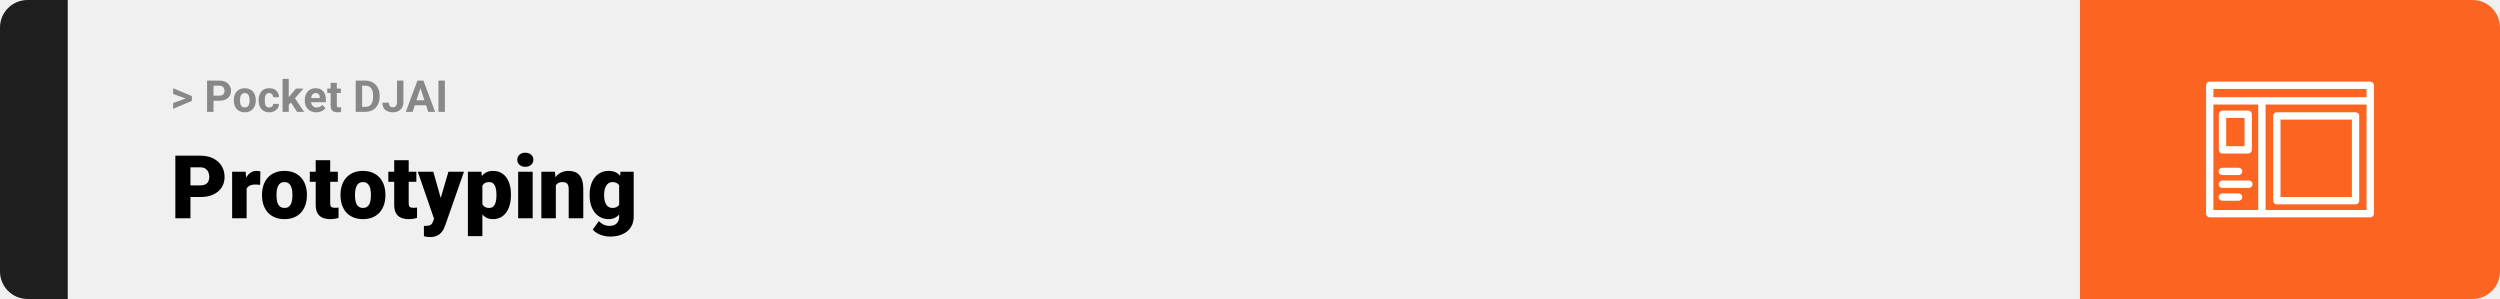
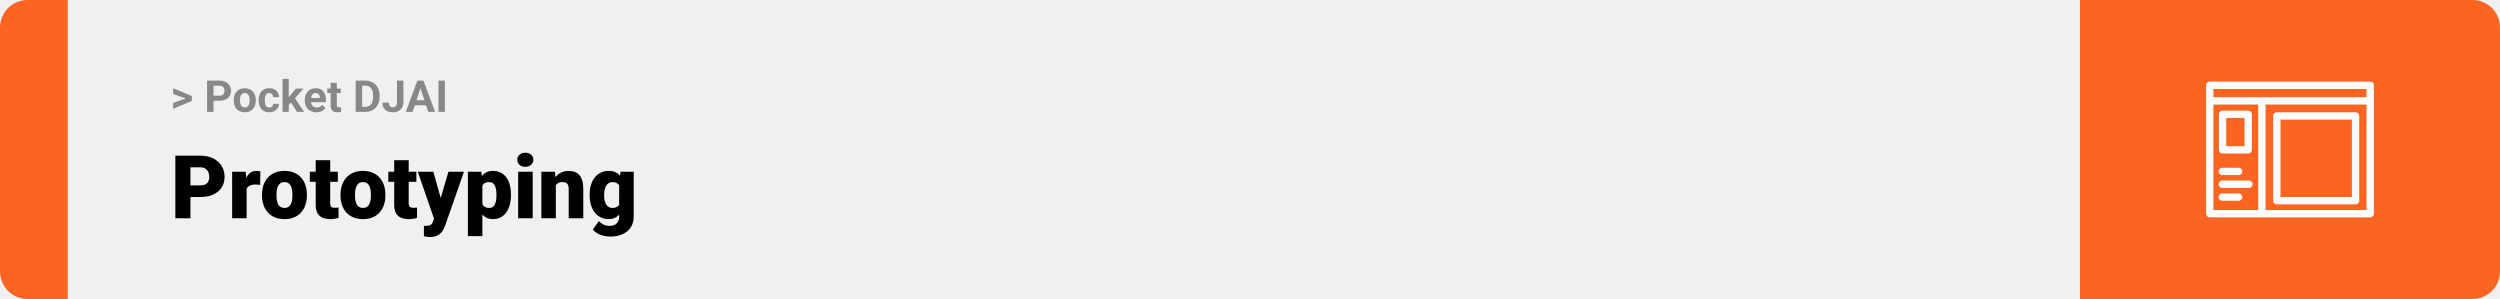
<svg xmlns="http://www.w3.org/2000/svg" width="1363" height="163" viewBox="0 0 1363 163" fill="none">
-   <path d="M0 15C0 6.716 6.716 0 15 0H37V163H15C6.716 163 0 156.284 0 148V15Z" fill="#1E1E1E" />
+   <path d="M0 15C0 6.716 6.716 0 15 0H37V163H15C6.716 163 0 156.284 0 148V15Z" fill="#FC6422" />
  <rect width="1097" height="163" transform="translate(37)" fill="#F0F0F0" />
  <path d="M101.906 53.922L94.394 51.238V48.086L104.602 52.375V54.637L101.906 53.922ZM94.394 56.172L101.918 53.43L104.602 52.785V55.035L94.394 59.324V56.172ZM119.543 54.918H115.195V52.176H119.543C120.215 52.176 120.762 52.066 121.184 51.848C121.605 51.621 121.914 51.309 122.109 50.91C122.305 50.512 122.402 50.062 122.402 49.562C122.402 49.055 122.305 48.582 122.109 48.145C121.914 47.707 121.605 47.355 121.184 47.09C120.762 46.824 120.215 46.691 119.543 46.691H116.414V61H112.898V43.938H119.543C120.879 43.938 122.023 44.18 122.977 44.664C123.938 45.141 124.672 45.801 125.18 46.645C125.688 47.488 125.941 48.453 125.941 49.539C125.941 50.641 125.688 51.594 125.18 52.398C124.672 53.203 123.938 53.824 122.977 54.262C122.023 54.699 120.879 54.918 119.543 54.918ZM127.453 54.789V54.543C127.453 53.613 127.586 52.758 127.852 51.977C128.117 51.188 128.504 50.504 129.012 49.926C129.52 49.348 130.145 48.898 130.887 48.578C131.629 48.25 132.48 48.086 133.441 48.086C134.402 48.086 135.258 48.25 136.008 48.578C136.758 48.898 137.387 49.348 137.895 49.926C138.41 50.504 138.801 51.188 139.066 51.977C139.332 52.758 139.465 53.613 139.465 54.543V54.789C139.465 55.711 139.332 56.566 139.066 57.355C138.801 58.137 138.41 58.82 137.895 59.406C137.387 59.984 136.762 60.434 136.02 60.754C135.277 61.074 134.426 61.234 133.465 61.234C132.504 61.234 131.648 61.074 130.898 60.754C130.156 60.434 129.527 59.984 129.012 59.406C128.504 58.82 128.117 58.137 127.852 57.355C127.586 56.566 127.453 55.711 127.453 54.789ZM130.828 54.543V54.789C130.828 55.32 130.875 55.816 130.969 56.277C131.062 56.738 131.211 57.145 131.414 57.496C131.625 57.84 131.898 58.109 132.234 58.305C132.57 58.5 132.98 58.598 133.465 58.598C133.934 58.598 134.336 58.5 134.672 58.305C135.008 58.109 135.277 57.84 135.48 57.496C135.684 57.145 135.832 56.738 135.926 56.277C136.027 55.816 136.078 55.32 136.078 54.789V54.543C136.078 54.027 136.027 53.543 135.926 53.09C135.832 52.629 135.68 52.223 135.469 51.871C135.266 51.512 134.996 51.23 134.66 51.027C134.324 50.824 133.918 50.723 133.441 50.723C132.965 50.723 132.559 50.824 132.223 51.027C131.895 51.23 131.625 51.512 131.414 51.871C131.211 52.223 131.062 52.629 130.969 53.09C130.875 53.543 130.828 54.027 130.828 54.543ZM146.777 58.598C147.191 58.598 147.559 58.52 147.879 58.363C148.199 58.199 148.449 57.973 148.629 57.684C148.816 57.387 148.914 57.039 148.922 56.641H152.098C152.09 57.531 151.852 58.324 151.383 59.02C150.914 59.707 150.285 60.25 149.496 60.648C148.707 61.039 147.824 61.234 146.848 61.234C145.863 61.234 145.004 61.07 144.27 60.742C143.543 60.414 142.938 59.961 142.453 59.383C141.969 58.797 141.605 58.117 141.363 57.344C141.121 56.562 141 55.727 141 54.836V54.496C141 53.598 141.121 52.762 141.363 51.988C141.605 51.207 141.969 50.527 142.453 49.949C142.938 49.363 143.543 48.906 144.27 48.578C144.996 48.25 145.848 48.086 146.824 48.086C147.863 48.086 148.773 48.285 149.555 48.684C150.344 49.082 150.961 49.652 151.406 50.395C151.859 51.129 152.09 52 152.098 53.008H148.922C148.914 52.586 148.824 52.203 148.652 51.859C148.488 51.516 148.246 51.242 147.926 51.039C147.613 50.828 147.227 50.723 146.766 50.723C146.273 50.723 145.871 50.828 145.559 51.039C145.246 51.242 145.004 51.523 144.832 51.883C144.66 52.234 144.539 52.637 144.469 53.09C144.406 53.535 144.375 54.004 144.375 54.496V54.836C144.375 55.328 144.406 55.801 144.469 56.254C144.531 56.707 144.648 57.109 144.82 57.461C145 57.812 145.246 58.09 145.559 58.293C145.871 58.496 146.277 58.598 146.777 58.598ZM157.43 42.988V61H154.055V42.988H157.43ZM165.422 48.32L159.914 54.602L156.961 57.59L155.73 55.152L158.074 52.176L161.367 48.32H165.422ZM161.918 61L158.168 55.141L160.5 53.102L165.809 61H161.918ZM172.477 61.234C171.492 61.234 170.609 61.078 169.828 60.766C169.047 60.445 168.383 60.004 167.836 59.441C167.297 58.879 166.883 58.227 166.594 57.484C166.305 56.734 166.16 55.938 166.16 55.094V54.625C166.16 53.664 166.297 52.785 166.57 51.988C166.844 51.191 167.234 50.5 167.742 49.914C168.258 49.328 168.883 48.879 169.617 48.566C170.352 48.246 171.18 48.086 172.102 48.086C173 48.086 173.797 48.234 174.492 48.531C175.188 48.828 175.77 49.25 176.238 49.797C176.715 50.344 177.074 51 177.316 51.766C177.559 52.523 177.68 53.367 177.68 54.297V55.703H167.602V53.453H174.363V53.195C174.363 52.727 174.277 52.309 174.105 51.941C173.941 51.566 173.691 51.27 173.355 51.051C173.02 50.832 172.59 50.723 172.066 50.723C171.621 50.723 171.238 50.82 170.918 51.016C170.598 51.211 170.336 51.484 170.133 51.836C169.938 52.188 169.789 52.602 169.688 53.078C169.594 53.547 169.547 54.062 169.547 54.625V55.094C169.547 55.602 169.617 56.07 169.758 56.5C169.906 56.93 170.113 57.301 170.379 57.613C170.652 57.926 170.98 58.168 171.363 58.34C171.754 58.512 172.195 58.598 172.688 58.598C173.297 58.598 173.863 58.48 174.387 58.246C174.918 58.004 175.375 57.641 175.758 57.156L177.398 58.938C177.133 59.32 176.77 59.688 176.309 60.039C175.855 60.391 175.309 60.68 174.668 60.906C174.027 61.125 173.297 61.234 172.477 61.234ZM185.812 48.32V50.711H178.43V48.32H185.812ZM180.258 45.191H183.633V57.18C183.633 57.547 183.68 57.828 183.773 58.023C183.875 58.219 184.023 58.355 184.219 58.434C184.414 58.504 184.66 58.539 184.957 58.539C185.168 58.539 185.355 58.531 185.52 58.516C185.691 58.492 185.836 58.469 185.953 58.445L185.965 60.93C185.676 61.023 185.363 61.098 185.027 61.152C184.691 61.207 184.32 61.234 183.914 61.234C183.172 61.234 182.523 61.113 181.969 60.871C181.422 60.621 181 60.223 180.703 59.676C180.406 59.129 180.258 58.41 180.258 57.52V45.191ZM199.16 61H195.445L195.469 58.258H199.16C200.082 58.258 200.859 58.051 201.492 57.637C202.125 57.215 202.602 56.602 202.922 55.797C203.25 54.992 203.414 54.02 203.414 52.879V52.047C203.414 51.172 203.32 50.402 203.133 49.738C202.953 49.074 202.684 48.516 202.324 48.062C201.965 47.609 201.523 47.27 201 47.043C200.477 46.809 199.875 46.691 199.195 46.691H195.375V43.938H199.195C200.336 43.938 201.379 44.133 202.324 44.523C203.277 44.906 204.102 45.457 204.797 46.176C205.492 46.895 206.027 47.754 206.402 48.754C206.785 49.746 206.977 50.852 206.977 52.07V52.879C206.977 54.09 206.785 55.195 206.402 56.195C206.027 57.195 205.492 58.055 204.797 58.773C204.109 59.484 203.285 60.035 202.324 60.426C201.371 60.809 200.316 61 199.16 61ZM197.438 43.938V61H193.922V43.938H197.438ZM216.434 55.762V43.938H219.938V55.762C219.938 56.902 219.688 57.883 219.188 58.703C218.688 59.516 218.004 60.141 217.137 60.578C216.277 61.016 215.309 61.234 214.23 61.234C213.113 61.234 212.125 61.047 211.266 60.672C210.406 60.297 209.73 59.723 209.238 58.949C208.746 58.168 208.5 57.18 208.5 55.984H212.027C212.027 56.609 212.113 57.105 212.285 57.473C212.465 57.84 212.719 58.102 213.047 58.258C213.375 58.414 213.77 58.492 214.23 58.492C214.676 58.492 215.062 58.387 215.391 58.176C215.719 57.965 215.973 57.656 216.152 57.25C216.34 56.844 216.434 56.348 216.434 55.762ZM229.617 46.855L224.977 61H221.238L227.578 43.938H229.957L229.617 46.855ZM233.473 61L228.82 46.855L228.445 43.938H230.848L237.223 61H233.473ZM233.262 54.648V57.402H224.25V54.648H233.262ZM242.543 43.938V61H239.039V43.938H242.543Z" fill="#888888" />
  <path d="M109.219 107.422H100.734V101.07H109.219C110.375 101.07 111.312 100.875 112.031 100.484C112.75 100.094 113.273 99.555 113.602 98.867C113.945 98.164 114.117 97.375 114.117 96.5C114.117 95.562 113.945 94.695 113.602 93.898C113.273 93.102 112.75 92.461 112.031 91.977C111.312 91.477 110.375 91.227 109.219 91.227H103.828V119H95.602V84.875H109.219C111.953 84.875 114.305 85.375 116.273 86.375C118.258 87.375 119.781 88.75 120.844 90.5C121.906 92.234 122.438 94.219 122.438 96.453C122.438 98.656 121.906 100.578 120.844 102.219C119.781 103.859 118.258 105.141 116.273 106.062C114.305 106.969 111.953 107.422 109.219 107.422ZM134.461 99.922V119H126.562V93.641H133.945L134.461 99.922ZM141.961 93.453L141.82 100.789C141.508 100.758 141.086 100.719 140.555 100.672C140.023 100.625 139.578 100.602 139.219 100.602C138.297 100.602 137.5 100.711 136.828 100.93C136.172 101.133 135.625 101.445 135.188 101.867C134.766 102.273 134.453 102.789 134.25 103.414C134.062 104.039 133.977 104.766 133.992 105.594L132.562 104.656C132.562 102.953 132.727 101.406 133.055 100.016C133.398 98.609 133.883 97.398 134.508 96.383C135.133 95.352 135.891 94.562 136.781 94.016C137.672 93.453 138.672 93.172 139.781 93.172C140.172 93.172 140.555 93.195 140.93 93.242C141.32 93.289 141.664 93.359 141.961 93.453ZM142.852 106.578V106.086C142.852 104.227 143.117 102.516 143.648 100.953C144.18 99.375 144.961 98.008 145.992 96.852C147.023 95.695 148.297 94.797 149.812 94.156C151.328 93.5 153.078 93.172 155.062 93.172C157.062 93.172 158.82 93.5 160.336 94.156C161.867 94.797 163.148 95.695 164.18 96.852C165.211 98.008 165.992 99.375 166.523 100.953C167.055 102.516 167.32 104.227 167.32 106.086V106.578C167.32 108.422 167.055 110.133 166.523 111.711C165.992 113.273 165.211 114.641 164.18 115.812C163.148 116.969 161.875 117.867 160.359 118.508C158.844 119.148 157.094 119.469 155.109 119.469C153.125 119.469 151.367 119.148 149.836 118.508C148.305 117.867 147.023 116.969 145.992 115.812C144.961 114.641 144.18 113.273 143.648 111.711C143.117 110.133 142.852 108.422 142.852 106.578ZM150.75 106.086V106.578C150.75 107.531 150.82 108.422 150.961 109.25C151.102 110.078 151.336 110.805 151.664 111.43C151.992 112.039 152.438 112.516 153 112.859C153.562 113.203 154.266 113.375 155.109 113.375C155.938 113.375 156.625 113.203 157.172 112.859C157.734 112.516 158.18 112.039 158.508 111.43C158.836 110.805 159.07 110.078 159.211 109.25C159.352 108.422 159.422 107.531 159.422 106.578V106.086C159.422 105.164 159.352 104.297 159.211 103.484C159.07 102.656 158.836 101.93 158.508 101.305C158.18 100.664 157.734 100.164 157.172 99.805C156.609 99.445 155.906 99.266 155.062 99.266C154.234 99.266 153.539 99.445 152.977 99.805C152.43 100.164 151.992 100.664 151.664 101.305C151.336 101.93 151.102 102.656 150.961 103.484C150.82 104.297 150.75 105.164 150.75 106.086ZM184.195 93.641V99.125H168.914V93.641H184.195ZM172.125 87.336H180.023V110.727C180.023 111.398 180.102 111.922 180.258 112.297C180.414 112.656 180.68 112.914 181.055 113.07C181.445 113.211 181.961 113.281 182.602 113.281C183.055 113.281 183.43 113.273 183.727 113.258C184.023 113.227 184.305 113.188 184.57 113.141V118.789C183.898 119.008 183.195 119.172 182.461 119.281C181.727 119.406 180.945 119.469 180.117 119.469C178.43 119.469 176.984 119.203 175.781 118.672C174.594 118.141 173.688 117.305 173.062 116.164C172.438 115.023 172.125 113.539 172.125 111.711V87.336ZM185.648 106.578V106.086C185.648 104.227 185.914 102.516 186.445 100.953C186.977 99.375 187.758 98.008 188.789 96.852C189.82 95.695 191.094 94.797 192.609 94.156C194.125 93.5 195.875 93.172 197.859 93.172C199.859 93.172 201.617 93.5 203.133 94.156C204.664 94.797 205.945 95.695 206.977 96.852C208.008 98.008 208.789 99.375 209.32 100.953C209.852 102.516 210.117 104.227 210.117 106.086V106.578C210.117 108.422 209.852 110.133 209.32 111.711C208.789 113.273 208.008 114.641 206.977 115.812C205.945 116.969 204.672 117.867 203.156 118.508C201.641 119.148 199.891 119.469 197.906 119.469C195.922 119.469 194.164 119.148 192.633 118.508C191.102 117.867 189.82 116.969 188.789 115.812C187.758 114.641 186.977 113.273 186.445 111.711C185.914 110.133 185.648 108.422 185.648 106.578ZM193.547 106.086V106.578C193.547 107.531 193.617 108.422 193.758 109.25C193.898 110.078 194.133 110.805 194.461 111.43C194.789 112.039 195.234 112.516 195.797 112.859C196.359 113.203 197.062 113.375 197.906 113.375C198.734 113.375 199.422 113.203 199.969 112.859C200.531 112.516 200.977 112.039 201.305 111.43C201.633 110.805 201.867 110.078 202.008 109.25C202.148 108.422 202.219 107.531 202.219 106.578V106.086C202.219 105.164 202.148 104.297 202.008 103.484C201.867 102.656 201.633 101.93 201.305 101.305C200.977 100.664 200.531 100.164 199.969 99.805C199.406 99.445 198.703 99.266 197.859 99.266C197.031 99.266 196.336 99.445 195.773 99.805C195.227 100.164 194.789 100.664 194.461 101.305C194.133 101.93 193.898 102.656 193.758 103.484C193.617 104.297 193.547 105.164 193.547 106.086ZM226.992 93.641V99.125H211.711V93.641H226.992ZM214.922 87.336H222.82V110.727C222.82 111.398 222.898 111.922 223.055 112.297C223.211 112.656 223.477 112.914 223.852 113.07C224.242 113.211 224.758 113.281 225.398 113.281C225.852 113.281 226.227 113.273 226.523 113.258C226.82 113.227 227.102 113.188 227.367 113.141V118.789C226.695 119.008 225.992 119.172 225.258 119.281C224.523 119.406 223.742 119.469 222.914 119.469C221.227 119.469 219.781 119.203 218.578 118.672C217.391 118.141 216.484 117.305 215.859 116.164C215.234 115.023 214.922 113.539 214.922 111.711V87.336ZM237.914 116.023L244.477 93.641H252.961L242.766 122.773C242.547 123.414 242.258 124.102 241.898 124.836C241.539 125.586 241.047 126.297 240.422 126.969C239.797 127.641 238.992 128.188 238.008 128.609C237.039 129.031 235.836 129.242 234.398 129.242C233.633 129.242 233.07 129.203 232.711 129.125C232.367 129.062 231.836 128.945 231.117 128.773V123.125C231.32 123.125 231.492 123.125 231.633 123.125C231.789 123.125 231.961 123.125 232.148 123.125C232.992 123.125 233.664 123.039 234.164 122.867C234.68 122.695 235.07 122.445 235.336 122.117C235.617 121.789 235.836 121.391 235.992 120.922L237.914 116.023ZM236.25 93.641L241.242 111.383L242.109 119.75H236.812L227.789 93.641H236.25ZM262.992 98.516V128.75H255.094V93.641H262.453L262.992 98.516ZM278.555 106.016V106.508C278.555 108.352 278.344 110.062 277.922 111.641C277.5 113.219 276.875 114.594 276.047 115.766C275.219 116.938 274.188 117.852 272.953 118.508C271.734 119.148 270.32 119.469 268.711 119.469C267.195 119.469 265.891 119.133 264.797 118.461C263.703 117.789 262.789 116.859 262.055 115.672C261.32 114.484 260.727 113.125 260.273 111.594C259.82 110.062 259.461 108.445 259.195 106.742V106.109C259.461 104.281 259.82 102.586 260.273 101.023C260.727 99.445 261.32 98.07 262.055 96.898C262.789 95.727 263.695 94.812 264.773 94.156C265.867 93.5 267.172 93.172 268.688 93.172C270.297 93.172 271.711 93.477 272.93 94.086C274.164 94.695 275.195 95.57 276.023 96.711C276.867 97.836 277.5 99.188 277.922 100.766C278.344 102.344 278.555 104.094 278.555 106.016ZM270.656 106.508V106.016C270.656 105.031 270.586 104.133 270.445 103.32C270.305 102.492 270.078 101.773 269.766 101.164C269.469 100.555 269.07 100.086 268.57 99.758C268.07 99.43 267.453 99.266 266.719 99.266C265.875 99.266 265.164 99.398 264.586 99.664C264.023 99.914 263.57 100.305 263.227 100.836C262.898 101.352 262.664 102 262.523 102.781C262.398 103.547 262.344 104.445 262.359 105.477V107.398C262.328 108.586 262.445 109.633 262.711 110.539C262.977 111.43 263.438 112.125 264.094 112.625C264.75 113.125 265.641 113.375 266.766 113.375C267.516 113.375 268.141 113.203 268.641 112.859C269.141 112.5 269.539 112.008 269.836 111.383C270.133 110.742 270.344 110.008 270.469 109.18C270.594 108.352 270.656 107.461 270.656 106.508ZM290.414 93.641V119H282.492V93.641H290.414ZM282.023 87.102C282.023 85.977 282.43 85.055 283.242 84.336C284.055 83.617 285.109 83.258 286.406 83.258C287.703 83.258 288.758 83.617 289.57 84.336C290.383 85.055 290.789 85.977 290.789 87.102C290.789 88.227 290.383 89.148 289.57 89.867C288.758 90.586 287.703 90.945 286.406 90.945C285.109 90.945 284.055 90.586 283.242 89.867C282.43 89.148 282.023 88.227 282.023 87.102ZM303.047 99.055V119H295.148V93.641H302.555L303.047 99.055ZM302.109 105.453L300.258 105.5C300.258 103.562 300.492 101.836 300.961 100.32C301.43 98.789 302.094 97.492 302.953 96.43C303.812 95.367 304.836 94.562 306.023 94.016C307.227 93.453 308.562 93.172 310.031 93.172C311.203 93.172 312.273 93.344 313.242 93.688C314.227 94.031 315.07 94.586 315.773 95.352C316.492 96.117 317.039 97.133 317.414 98.398C317.805 99.648 318 101.195 318 103.039V119H310.055V103.016C310.055 102 309.914 101.227 309.633 100.695C309.352 100.148 308.945 99.773 308.414 99.57C307.883 99.367 307.234 99.266 306.469 99.266C305.656 99.266 304.969 99.422 304.406 99.734C303.844 100.047 303.391 100.484 303.047 101.047C302.719 101.594 302.477 102.242 302.32 102.992C302.18 103.742 302.109 104.562 302.109 105.453ZM338.32 93.641H345.492V118.016C345.492 120.359 344.953 122.344 343.875 123.969C342.797 125.609 341.289 126.852 339.352 127.695C337.43 128.555 335.18 128.984 332.602 128.984C331.461 128.984 330.297 128.836 329.109 128.539C327.922 128.258 326.812 127.836 325.781 127.273C324.75 126.711 323.883 126.016 323.18 125.188L326.484 120.547C327.125 121.266 327.93 121.875 328.898 122.375C329.867 122.891 331.008 123.148 332.32 123.148C333.461 123.148 334.414 122.945 335.18 122.539C335.961 122.133 336.555 121.539 336.961 120.758C337.367 119.992 337.57 119.062 337.57 117.969V99.641L338.32 93.641ZM321.469 106.625V106.133C321.469 104.211 321.703 102.461 322.172 100.883C322.656 99.289 323.344 97.922 324.234 96.781C325.141 95.625 326.234 94.734 327.516 94.109C328.797 93.484 330.242 93.172 331.852 93.172C333.586 93.172 335.008 93.508 336.117 94.18C337.242 94.836 338.141 95.758 338.812 96.945C339.5 98.133 340.031 99.523 340.406 101.117C340.797 102.695 341.125 104.398 341.391 106.227V106.812C341.125 108.531 340.758 110.156 340.289 111.688C339.836 113.203 339.242 114.547 338.508 115.719C337.773 116.891 336.852 117.812 335.742 118.484C334.648 119.141 333.336 119.469 331.805 119.469C330.211 119.469 328.773 119.148 327.492 118.508C326.227 117.867 325.141 116.969 324.234 115.812C323.344 114.656 322.656 113.297 322.172 111.734C321.703 110.172 321.469 108.469 321.469 106.625ZM329.367 106.133V106.625C329.367 107.578 329.453 108.461 329.625 109.273C329.812 110.086 330.094 110.805 330.469 111.43C330.844 112.039 331.305 112.516 331.852 112.859C332.414 113.203 333.07 113.375 333.82 113.375C334.961 113.375 335.883 113.133 336.586 112.648C337.289 112.164 337.797 111.477 338.109 110.586C338.422 109.695 338.555 108.648 338.508 107.445V105.594C338.539 104.562 338.469 103.656 338.297 102.875C338.125 102.078 337.852 101.414 337.477 100.883C337.117 100.352 336.633 99.953 336.023 99.688C335.43 99.406 334.711 99.266 333.867 99.266C333.133 99.266 332.484 99.438 331.922 99.781C331.359 100.125 330.891 100.609 330.516 101.234C330.141 101.844 329.852 102.57 329.648 103.414C329.461 104.242 329.367 105.148 329.367 106.133Z" fill="black" />
  <path d="M1134 0H1348C1356.28 0 1363 6.716 1363 15V148C1363 156.284 1356.28 163 1348 163H1134V0Z" fill="#FC6422" />
  <path fill-rule="evenodd" clip-rule="evenodd" d="M1202.75 46.502C1202.75 45.397 1203.65 44.502 1204.75 44.502H1292.25C1293.35 44.502 1294.25 45.397 1294.25 46.502V116.498C1294.25 117.603 1293.35 118.498 1292.25 118.498H1204.75C1203.65 118.498 1202.75 117.603 1202.75 116.498V46.502ZM1206.75 48.502V52.996H1290.25V48.502H1206.75ZM1290.25 56.996H1235.19V114.498H1290.25V56.996ZM1231.19 114.498V56.996H1206.75V114.498H1231.19Z" fill="white" />
  <path fill-rule="evenodd" clip-rule="evenodd" d="M1209.72 62.302C1209.72 61.198 1210.62 60.302 1211.72 60.302H1225.72C1226.83 60.302 1227.72 61.198 1227.72 62.302V81.697C1227.72 82.802 1226.83 83.697 1225.72 83.697H1211.72C1210.62 83.697 1209.72 82.802 1209.72 81.697V62.302ZM1213.72 64.302V79.697H1223.72V64.302H1213.72ZM1239.33 63.198C1239.33 62.094 1240.22 61.198 1241.33 61.198H1284.25C1285.36 61.198 1286.25 62.094 1286.25 63.198V109.407C1286.25 110.511 1285.36 111.407 1284.25 111.407H1241.33C1240.22 111.407 1239.33 110.511 1239.33 109.407V63.198ZM1243.33 65.198V107.407H1282.25V65.198H1243.33ZM1209.56 93.438C1209.56 92.334 1210.46 91.438 1211.56 91.438H1220.48C1221.59 91.438 1222.48 92.334 1222.48 93.438C1222.48 94.543 1221.59 95.438 1220.48 95.438H1211.56C1210.46 95.438 1209.56 94.543 1209.56 93.438ZM1209.56 100.438C1209.56 99.334 1210.46 98.438 1211.56 98.438H1226.1C1227.21 98.438 1228.1 99.334 1228.1 100.438C1228.1 101.543 1227.21 102.438 1226.1 102.438H1211.56C1210.46 102.438 1209.56 101.543 1209.56 100.438ZM1209.56 107.438C1209.56 106.334 1210.46 105.438 1211.56 105.438H1220.48C1221.59 105.438 1222.48 106.334 1222.48 107.438C1222.48 108.543 1221.59 109.438 1220.48 109.438H1211.56C1210.46 109.438 1209.56 108.543 1209.56 107.438Z" fill="white" />
</svg>
